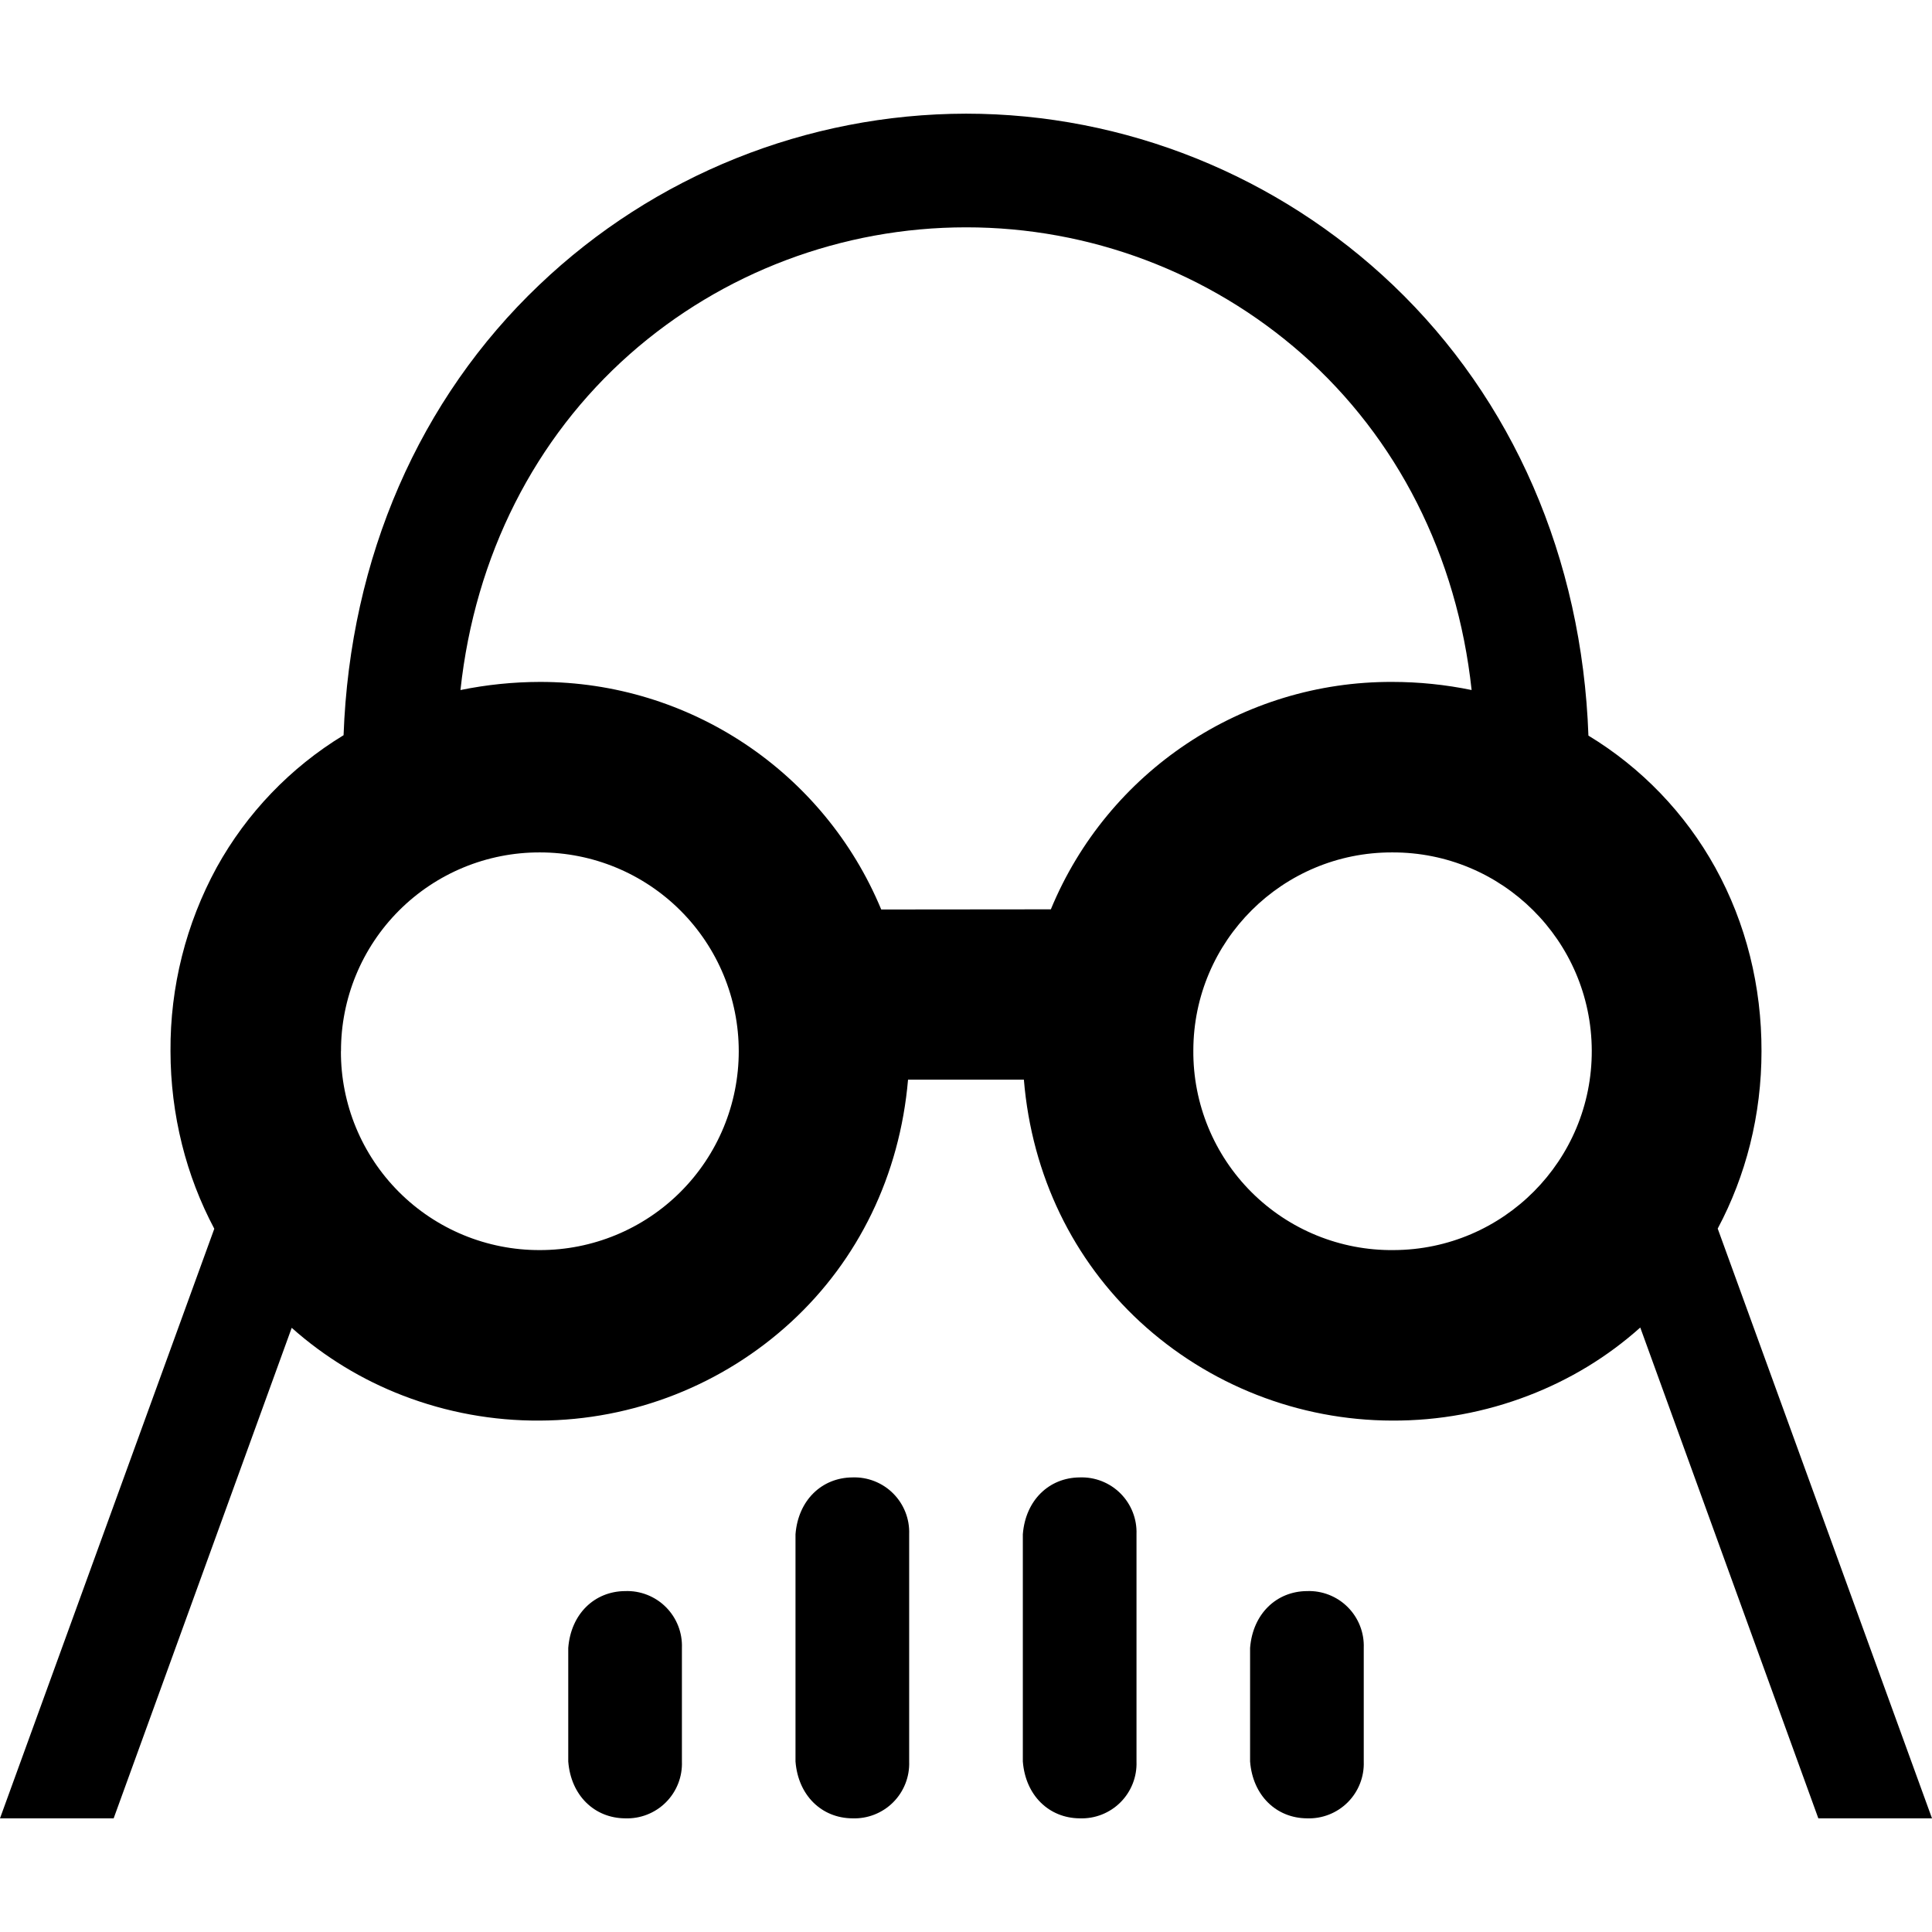
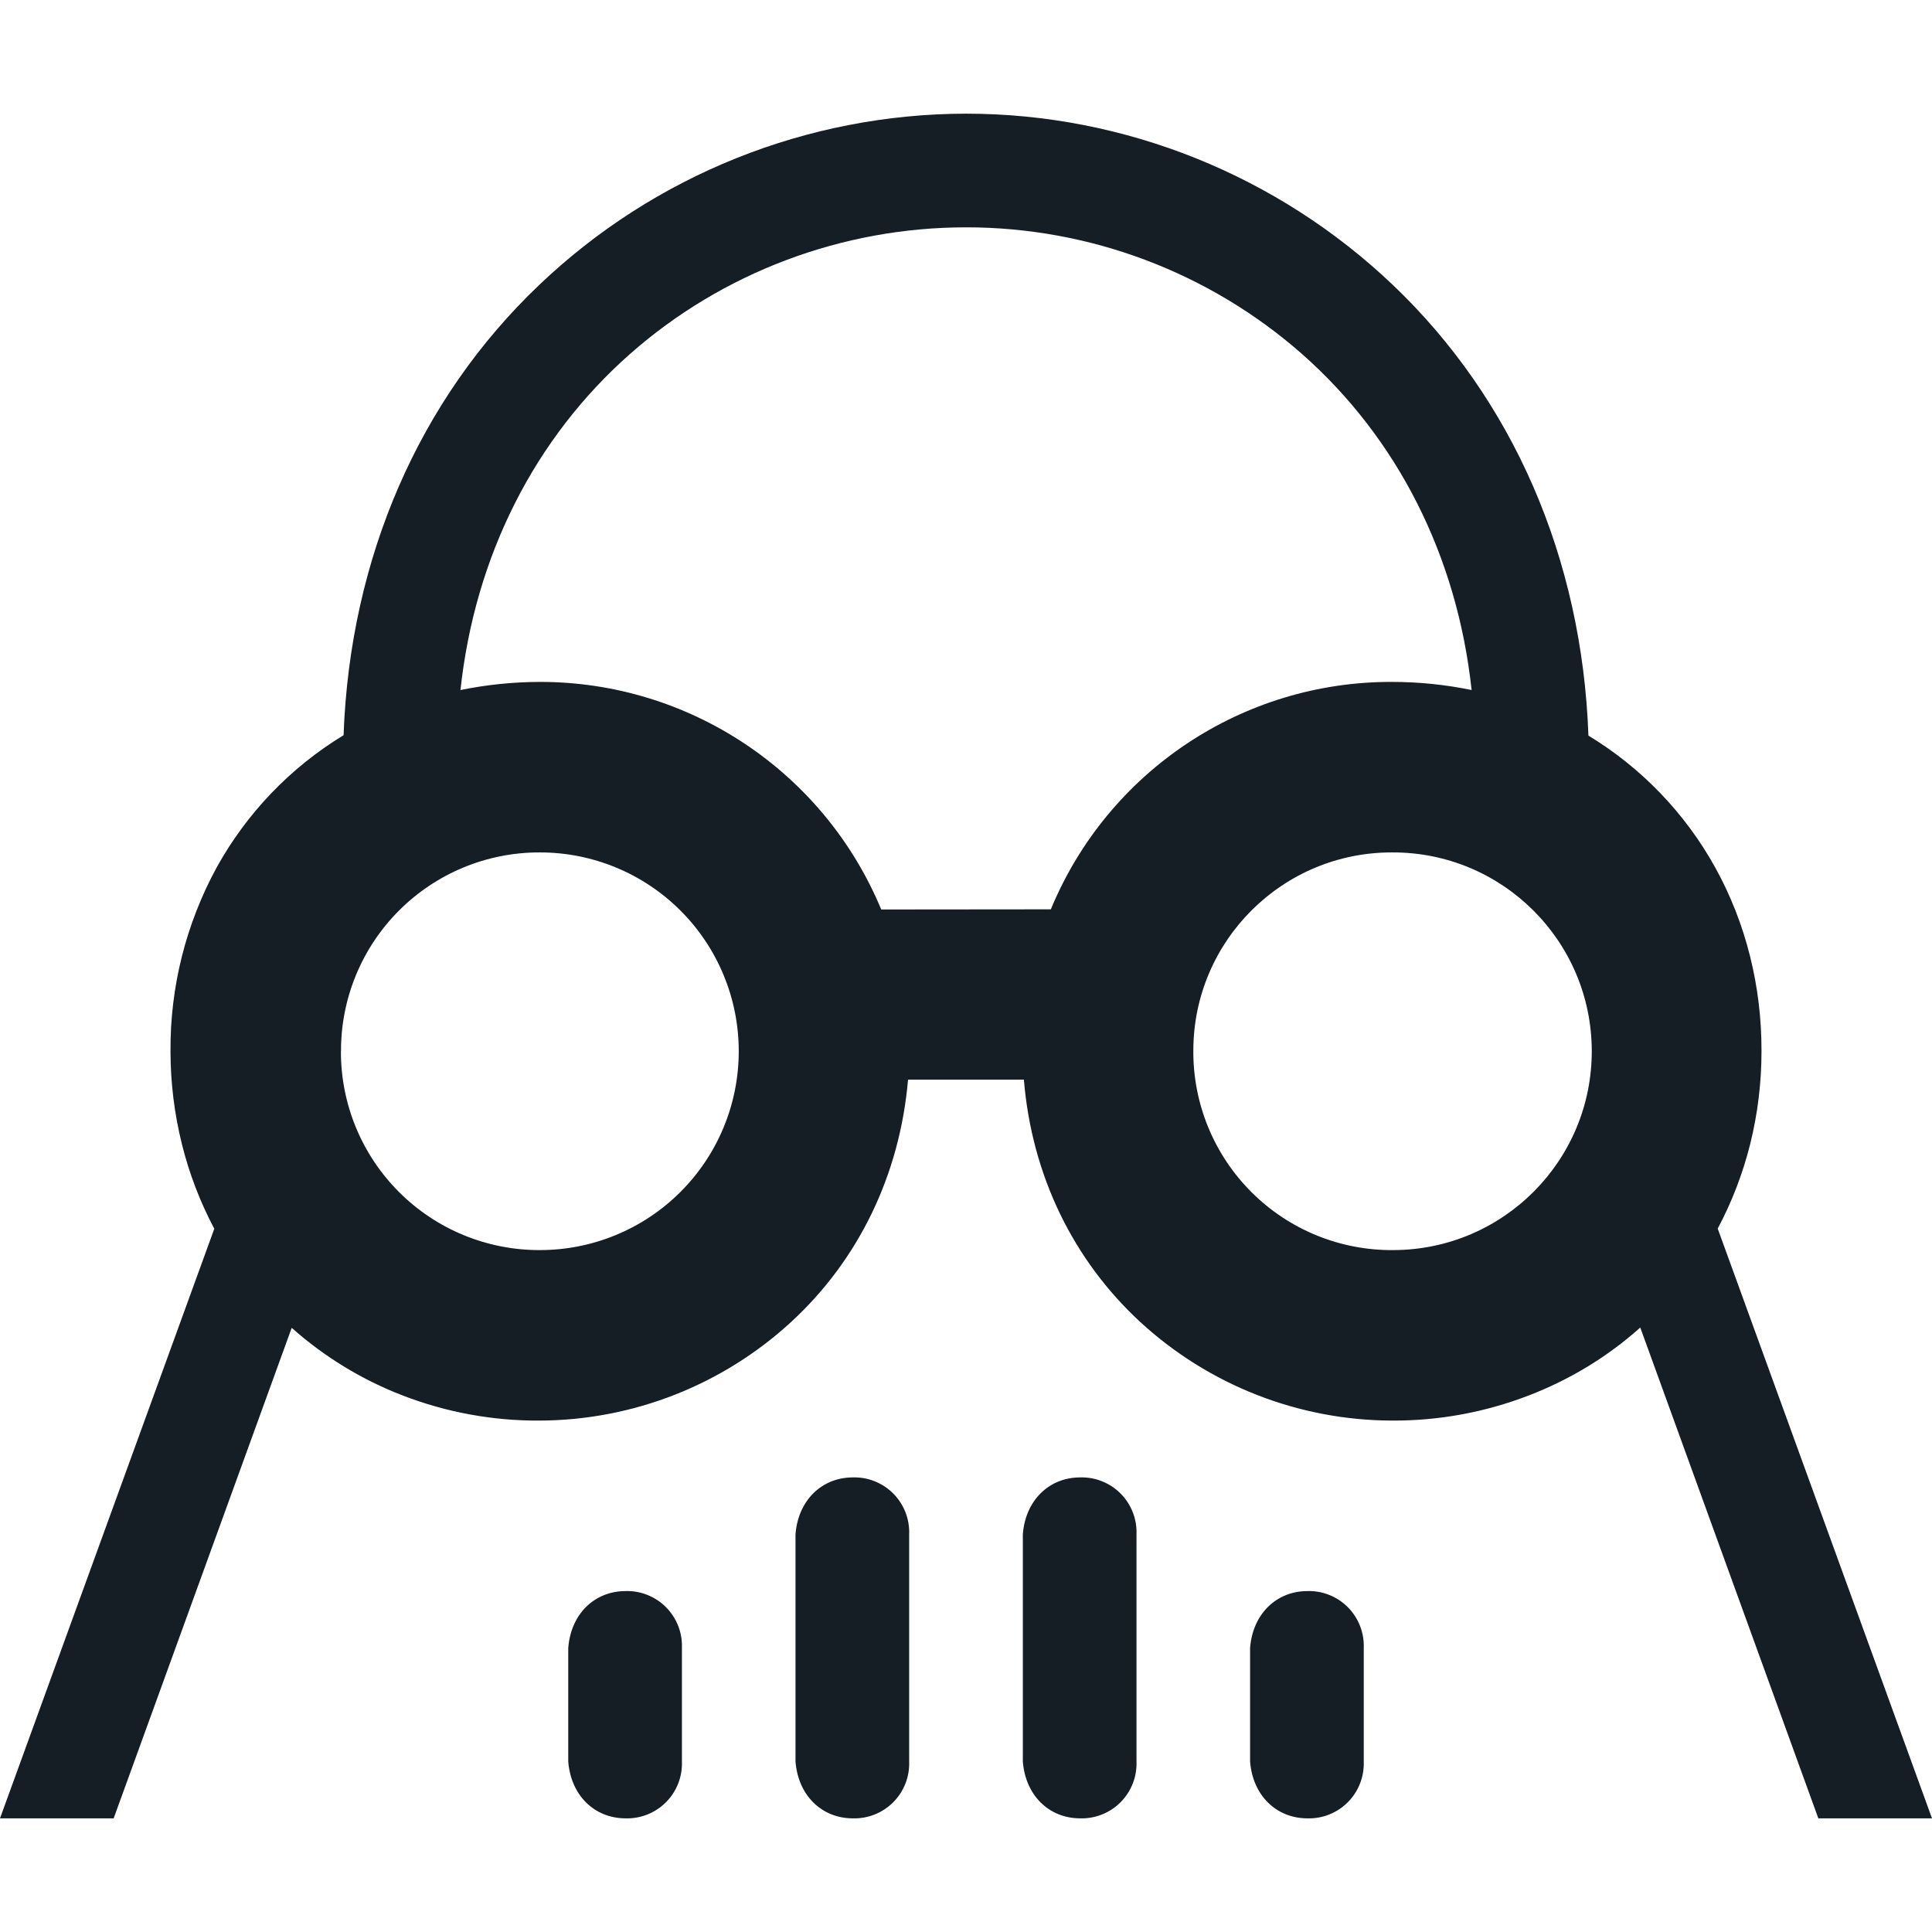
<svg xmlns="http://www.w3.org/2000/svg" role="img" viewBox="0 0 24 24">
-   <path d="M18.281 8.572c-.18-1.671-.926-3.132-2.105-4.173A6.315 6.315 0 0012 2.824c-1.538 0-3.026.56-4.176 1.575C6.646 5.44 5.9 6.901 5.72 8.572a4.968 4.968 0 01.987-.101 4.587 4.587 0 014.24 2.827l2.107-.002a4.57 4.57 0 014.241-2.825 4.88 4.88 0 01.987.101zM3.624 16.494l-2.212 6.094H0l2.662-7.324a4.621 4.621 0 01-.401-1.046 4.803 4.803 0 01-.143-1.16 4.7 4.7 0 01.574-2.283 4.43 4.43 0 011.576-1.642c.08-2.207.943-4.178 2.43-5.593A7.7 7.7 0 0112 1.412c1.973 0 3.876.768 5.305 2.13 1.486 1.417 2.348 3.388 2.427 5.596a4.42 4.42 0 011.576 1.64c.383.693.576 1.478.574 2.28 0 .39-.047.78-.142 1.159-.091.362-.225.713-.402 1.045L24 22.588h-1.412l-2.212-6.097c-.41.367-.879.649-1.383.843a4.653 4.653 0 01-1.699.313 4.635 4.635 0 01-3.132-1.227c-.827-.765-1.344-1.814-1.443-3.008H11.28c-.103 1.192-.62 2.241-1.447 3.005a4.637 4.637 0 01-3.128 1.23 4.644 4.644 0 01-1.698-.31 4.514 4.514 0 01-1.384-.843zm11.2-3.445a2.462 2.462 0 002.489 2.48 2.47 2.47 0 00-.019-4.94 2.464 2.464 0 00-2.47 2.46zm-10.589.01a2.463 2.463 0 002.47 2.47 2.469 2.469 0 002.472-2.47 2.469 2.469 0 00-2.471-2.47 2.463 2.463 0 00-2.47 2.47zm5.647 6c.033-.423.327-.703.706-.706a.681.681 0 01.706.706v2.823a.681.681 0 01-.706.706c-.38-.003-.673-.283-.706-.706V19.06zm2.824 0c.033-.423.326-.703.706-.706a.681.681 0 01.706.706v2.823a.681.681 0 01-.706.706c-.38-.003-.673-.283-.706-.706V19.06zm2.823 1.412c.033-.423.327-.703.706-.706a.681.681 0 01.706.706v1.411a.681.681 0 01-.706.706c-.38-.003-.673-.283-.706-.706v-1.411zm-8.47 0c.033-.423.326-.703.706-.706a.681.681 0 01.706.706v1.411a.681.681 0 01-.706.706c-.38-.003-.673-.283-.706-.706v-1.411z" />
+   <path fill="#141E24" d="M18.281 8.572c-.18-1.671-.926-3.132-2.105-4.173A6.315 6.315 0 0012 2.824c-1.538 0-3.026.56-4.176 1.575C6.646 5.44 5.9 6.901 5.72 8.572a4.968 4.968 0 01.987-.101 4.587 4.587 0 014.24 2.827l2.107-.002a4.57 4.57 0 014.241-2.825 4.88 4.88 0 01.987.101zM3.624 16.494l-2.212 6.094H0l2.662-7.324a4.621 4.621 0 01-.401-1.046 4.803 4.803 0 01-.143-1.16 4.7 4.7 0 01.574-2.283 4.43 4.43 0 011.576-1.642c.08-2.207.943-4.178 2.43-5.593A7.7 7.7 0 0112 1.412c1.973 0 3.876.768 5.305 2.13 1.486 1.417 2.348 3.388 2.427 5.596a4.42 4.42 0 011.576 1.64c.383.693.576 1.478.574 2.28 0 .39-.047.78-.142 1.159-.091.362-.225.713-.402 1.045L24 22.588h-1.412l-2.212-6.097c-.41.367-.879.649-1.383.843a4.653 4.653 0 01-1.699.313 4.635 4.635 0 01-3.132-1.227c-.827-.765-1.344-1.814-1.443-3.008H11.28c-.103 1.192-.62 2.241-1.447 3.005a4.637 4.637 0 01-3.128 1.23 4.644 4.644 0 01-1.698-.31 4.514 4.514 0 01-1.384-.843zm11.2-3.445a2.462 2.462 0 002.489 2.48 2.47 2.47 0 00-.019-4.94 2.464 2.464 0 00-2.47 2.46zm-10.589.01a2.463 2.463 0 002.47 2.47 2.469 2.469 0 002.472-2.47 2.469 2.469 0 00-2.471-2.47 2.463 2.463 0 00-2.47 2.47zm5.647 6c.033-.423.327-.703.706-.706a.681.681 0 01.706.706v2.823a.681.681 0 01-.706.706c-.38-.003-.673-.283-.706-.706V19.06zm2.824 0c.033-.423.326-.703.706-.706a.681.681 0 01.706.706v2.823a.681.681 0 01-.706.706c-.38-.003-.673-.283-.706-.706V19.06zm2.823 1.412c.033-.423.327-.703.706-.706a.681.681 0 01.706.706v1.411a.681.681 0 01-.706.706c-.38-.003-.673-.283-.706-.706v-1.411zm-8.47 0c.033-.423.326-.703.706-.706a.681.681 0 01.706.706v1.411a.681.681 0 01-.706.706c-.38-.003-.673-.283-.706-.706v-1.411z" />
</svg>
